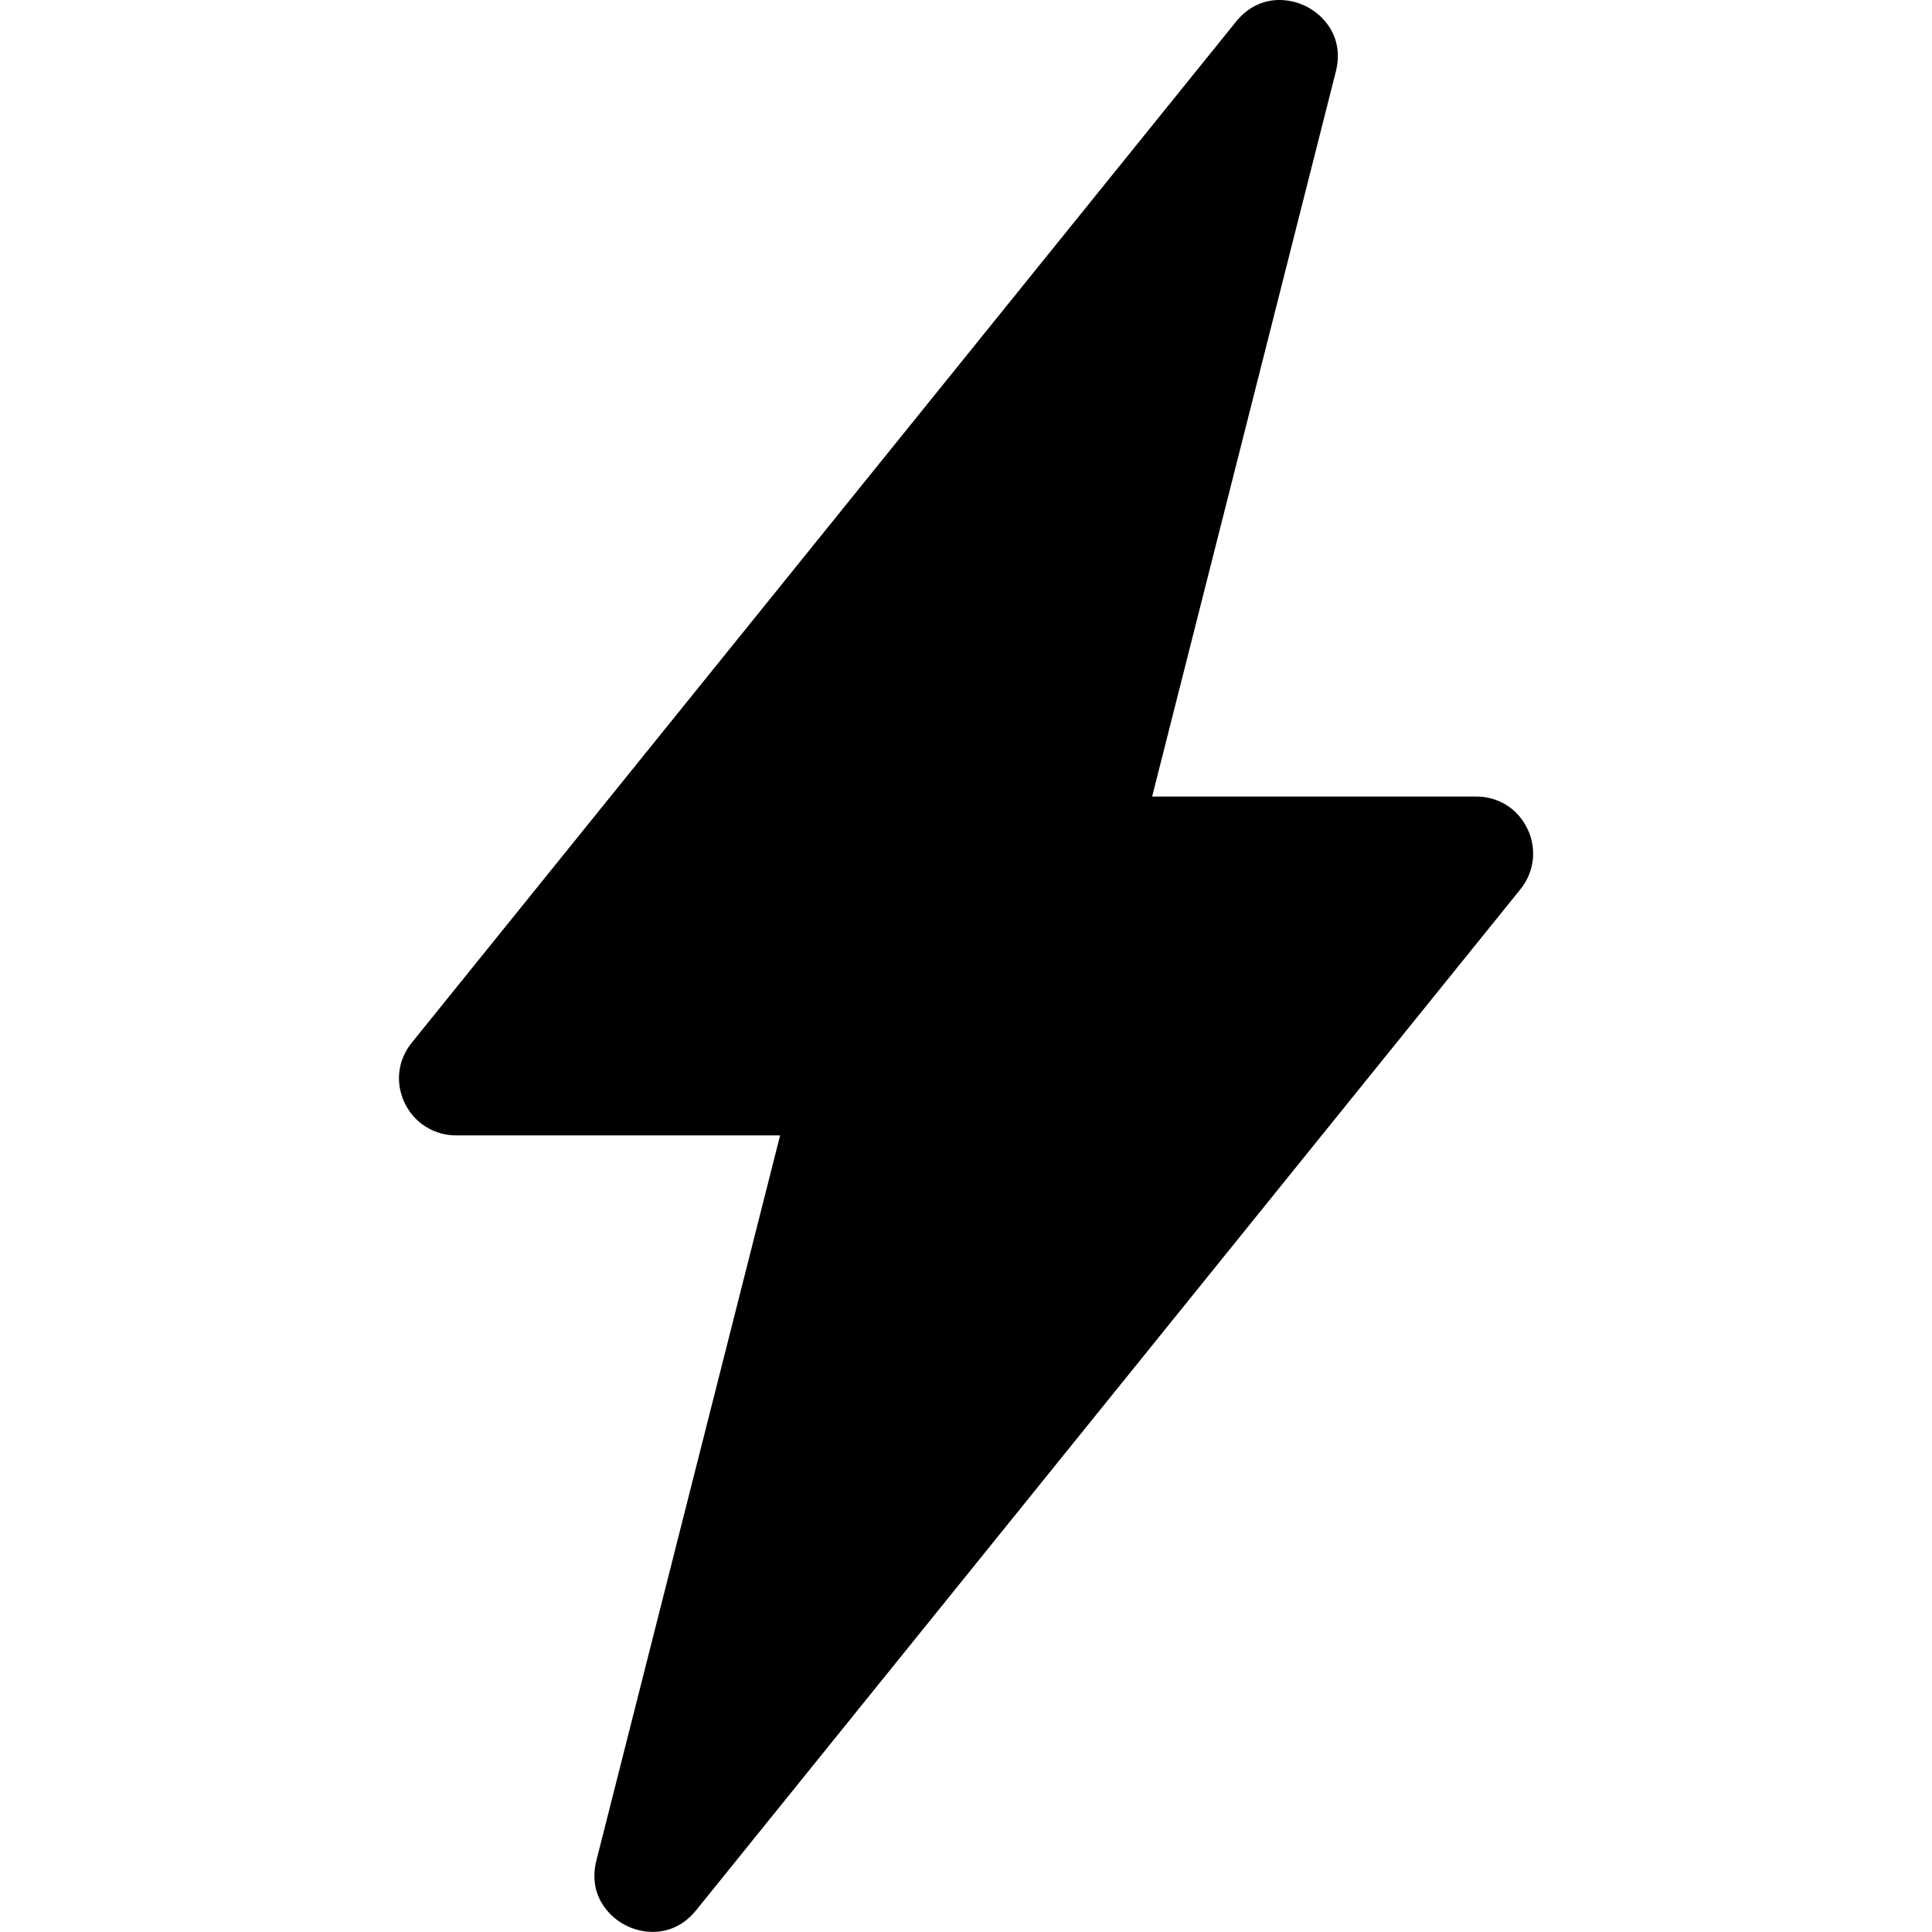
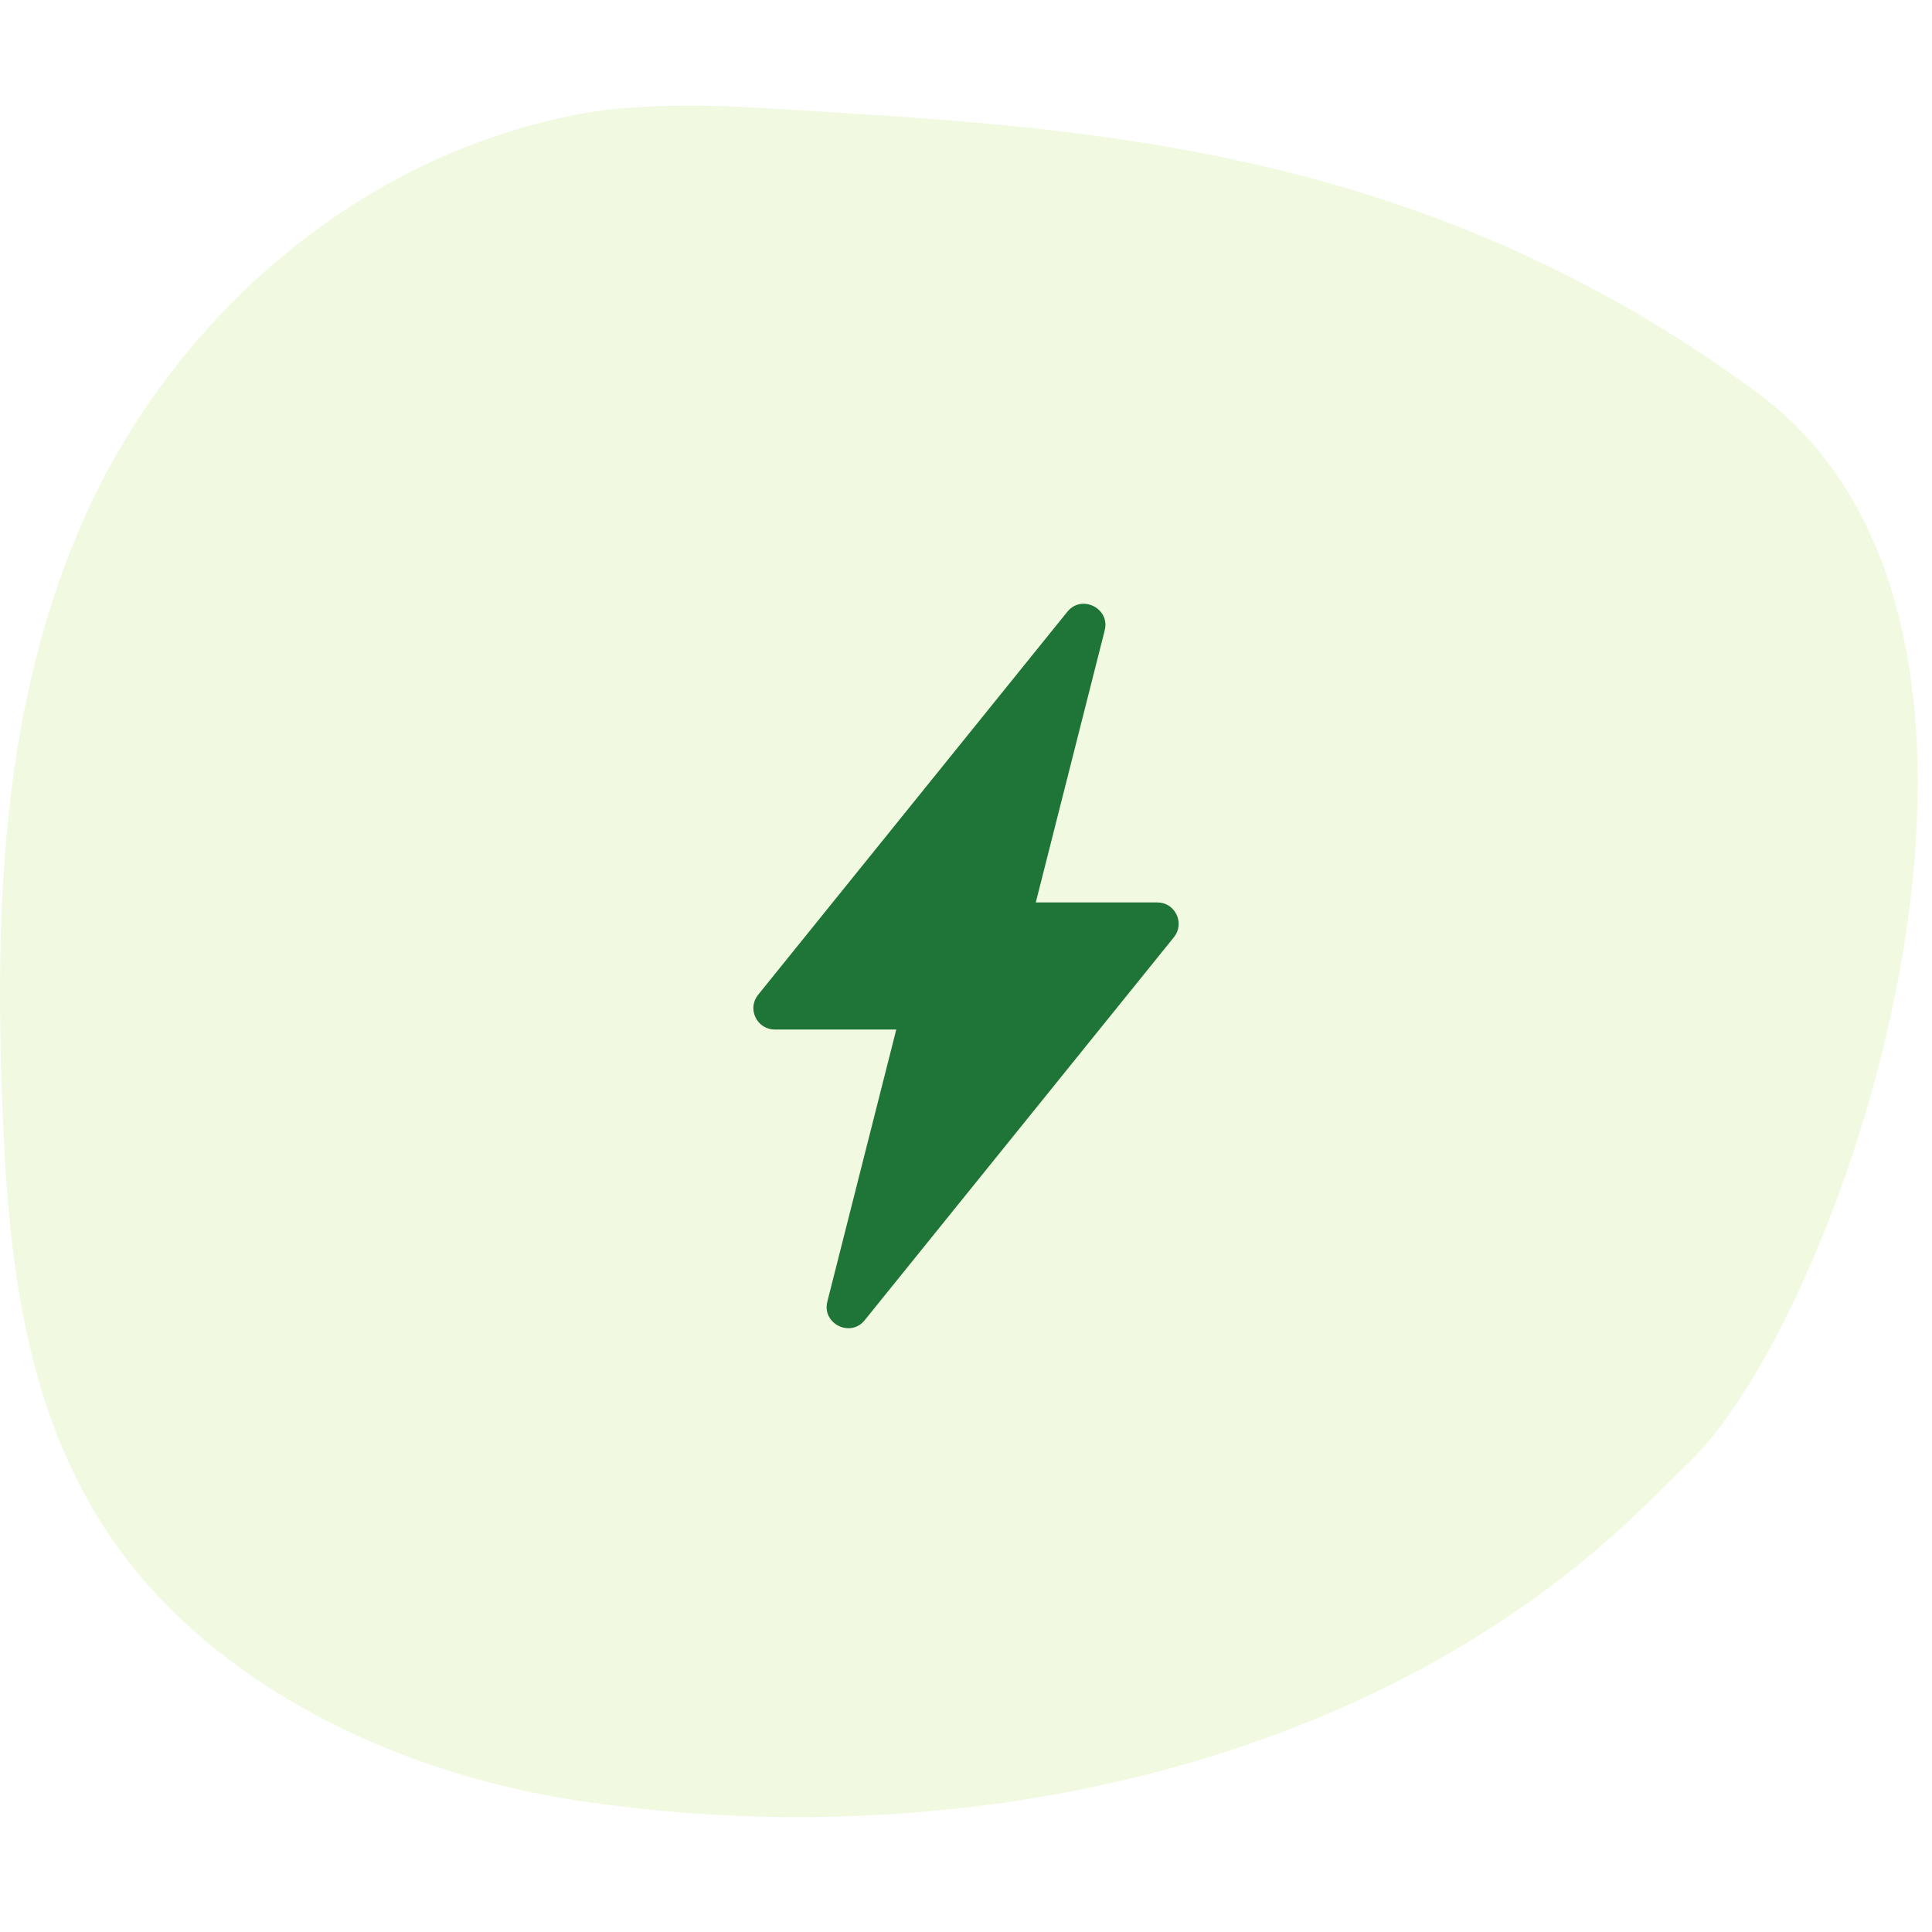
- <svg xmlns="http://www.w3.org/2000/svg" version="1.1" width="32" height="32" viewBox="0 0 32 32">
-   <path d="M25.3 13.73c-0.161-0.336-0.479-0.537-0.852-0.537h-5.365l3.043-12.009c0.075-0.298 0.022-0.574-0.154-0.802-0.185-0.238-0.477-0.382-0.78-0.382-0.28 0-0.529 0.124-0.718 0.357l-13.652 16.911c-0.235 0.29-0.279 0.665-0.119 1.001 0.158 0.331 0.486 0.537 0.854 0.537h5.364l-3.043 12.010c-0.075 0.298-0.022 0.576 0.156 0.802 0.185 0.238 0.476 0.38 0.778 0.38 0.28 0 0.529-0.124 0.718-0.358l13.653-16.911c0.231-0.285 0.275-0.67 0.117-1.001v0.001z" />
+ <svg xmlns="http://www.w3.org/2000/svg" width="160" height="160" viewBox="0 0 160 160" fill="none">
+   <path d="M140.096 120.897C152.785 108.308 172.044 52.103 145.551 32.539C116.974 11.439 88.204 10.517 63.804 8.98C57.744 8.598 52.113 8.65 47.865 9.469C28.848 13.139 14.22 26.976 7.173 42.469C0.13 57.962 -0.437 74.999 0.197 91.607C0.679 104.129 1.984 117.174 9.583 127.9C17.664 139.304 32.295 146.745 47.683 149.093C78.372 153.775 112.941 146.824 135.447 125.441C136.921 124.04 138.449 122.531 140.096 120.897Z" fill="#F1FAE1" />
+   <path d="M97.437 75.744C97.136 75.114 96.539 74.736 95.839 74.736H85.779L91.484 52.219C91.626 51.661 91.526 51.142 91.195 50.716C90.847 50.269 90.301 50 89.733 50C89.207 50 88.742 50.232 88.387 50.669L62.79 82.378C62.349 82.922 62.266 83.624 62.567 84.254C62.864 84.875 63.478 85.262 64.168 85.262H74.225L68.52 107.781C68.379 108.339 68.478 108.86 68.812 109.284C69.159 109.731 69.704 109.998 70.271 109.998C70.797 109.998 71.263 109.766 71.617 109.326L97.217 77.618C97.65 77.083 97.734 76.362 97.437 75.741V75.744Z" fill="#1F7437" />
</svg>
